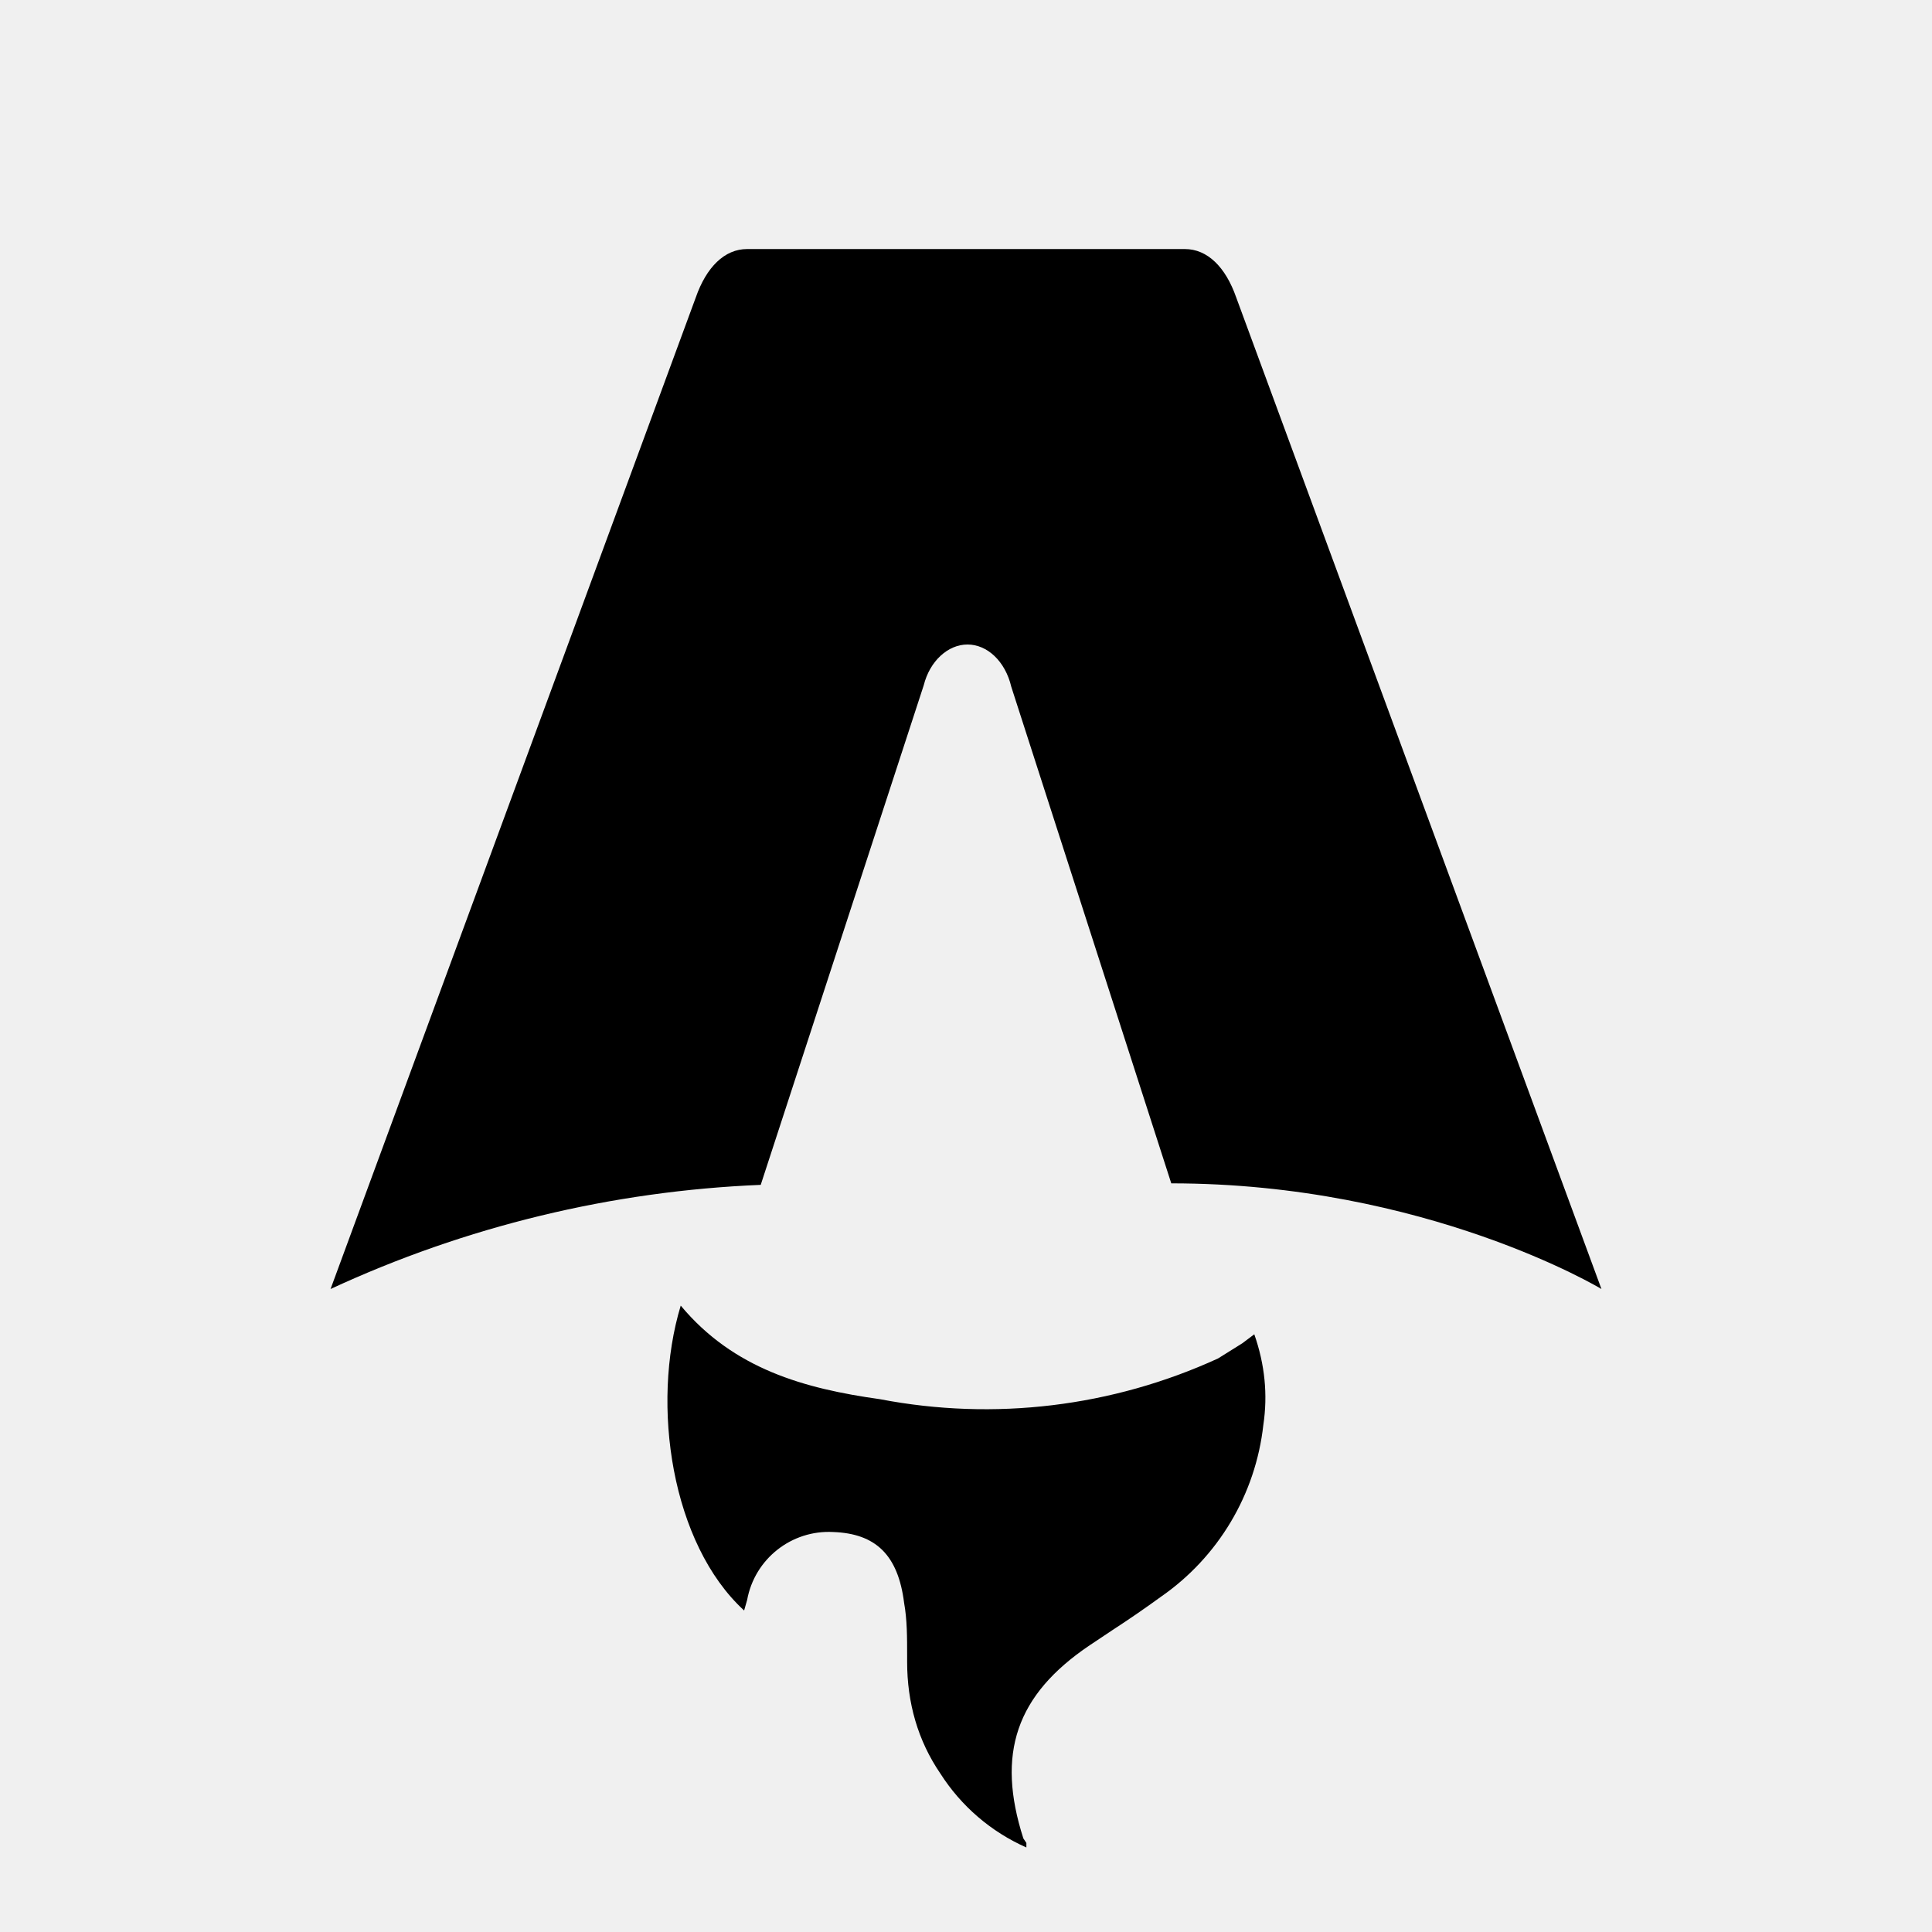
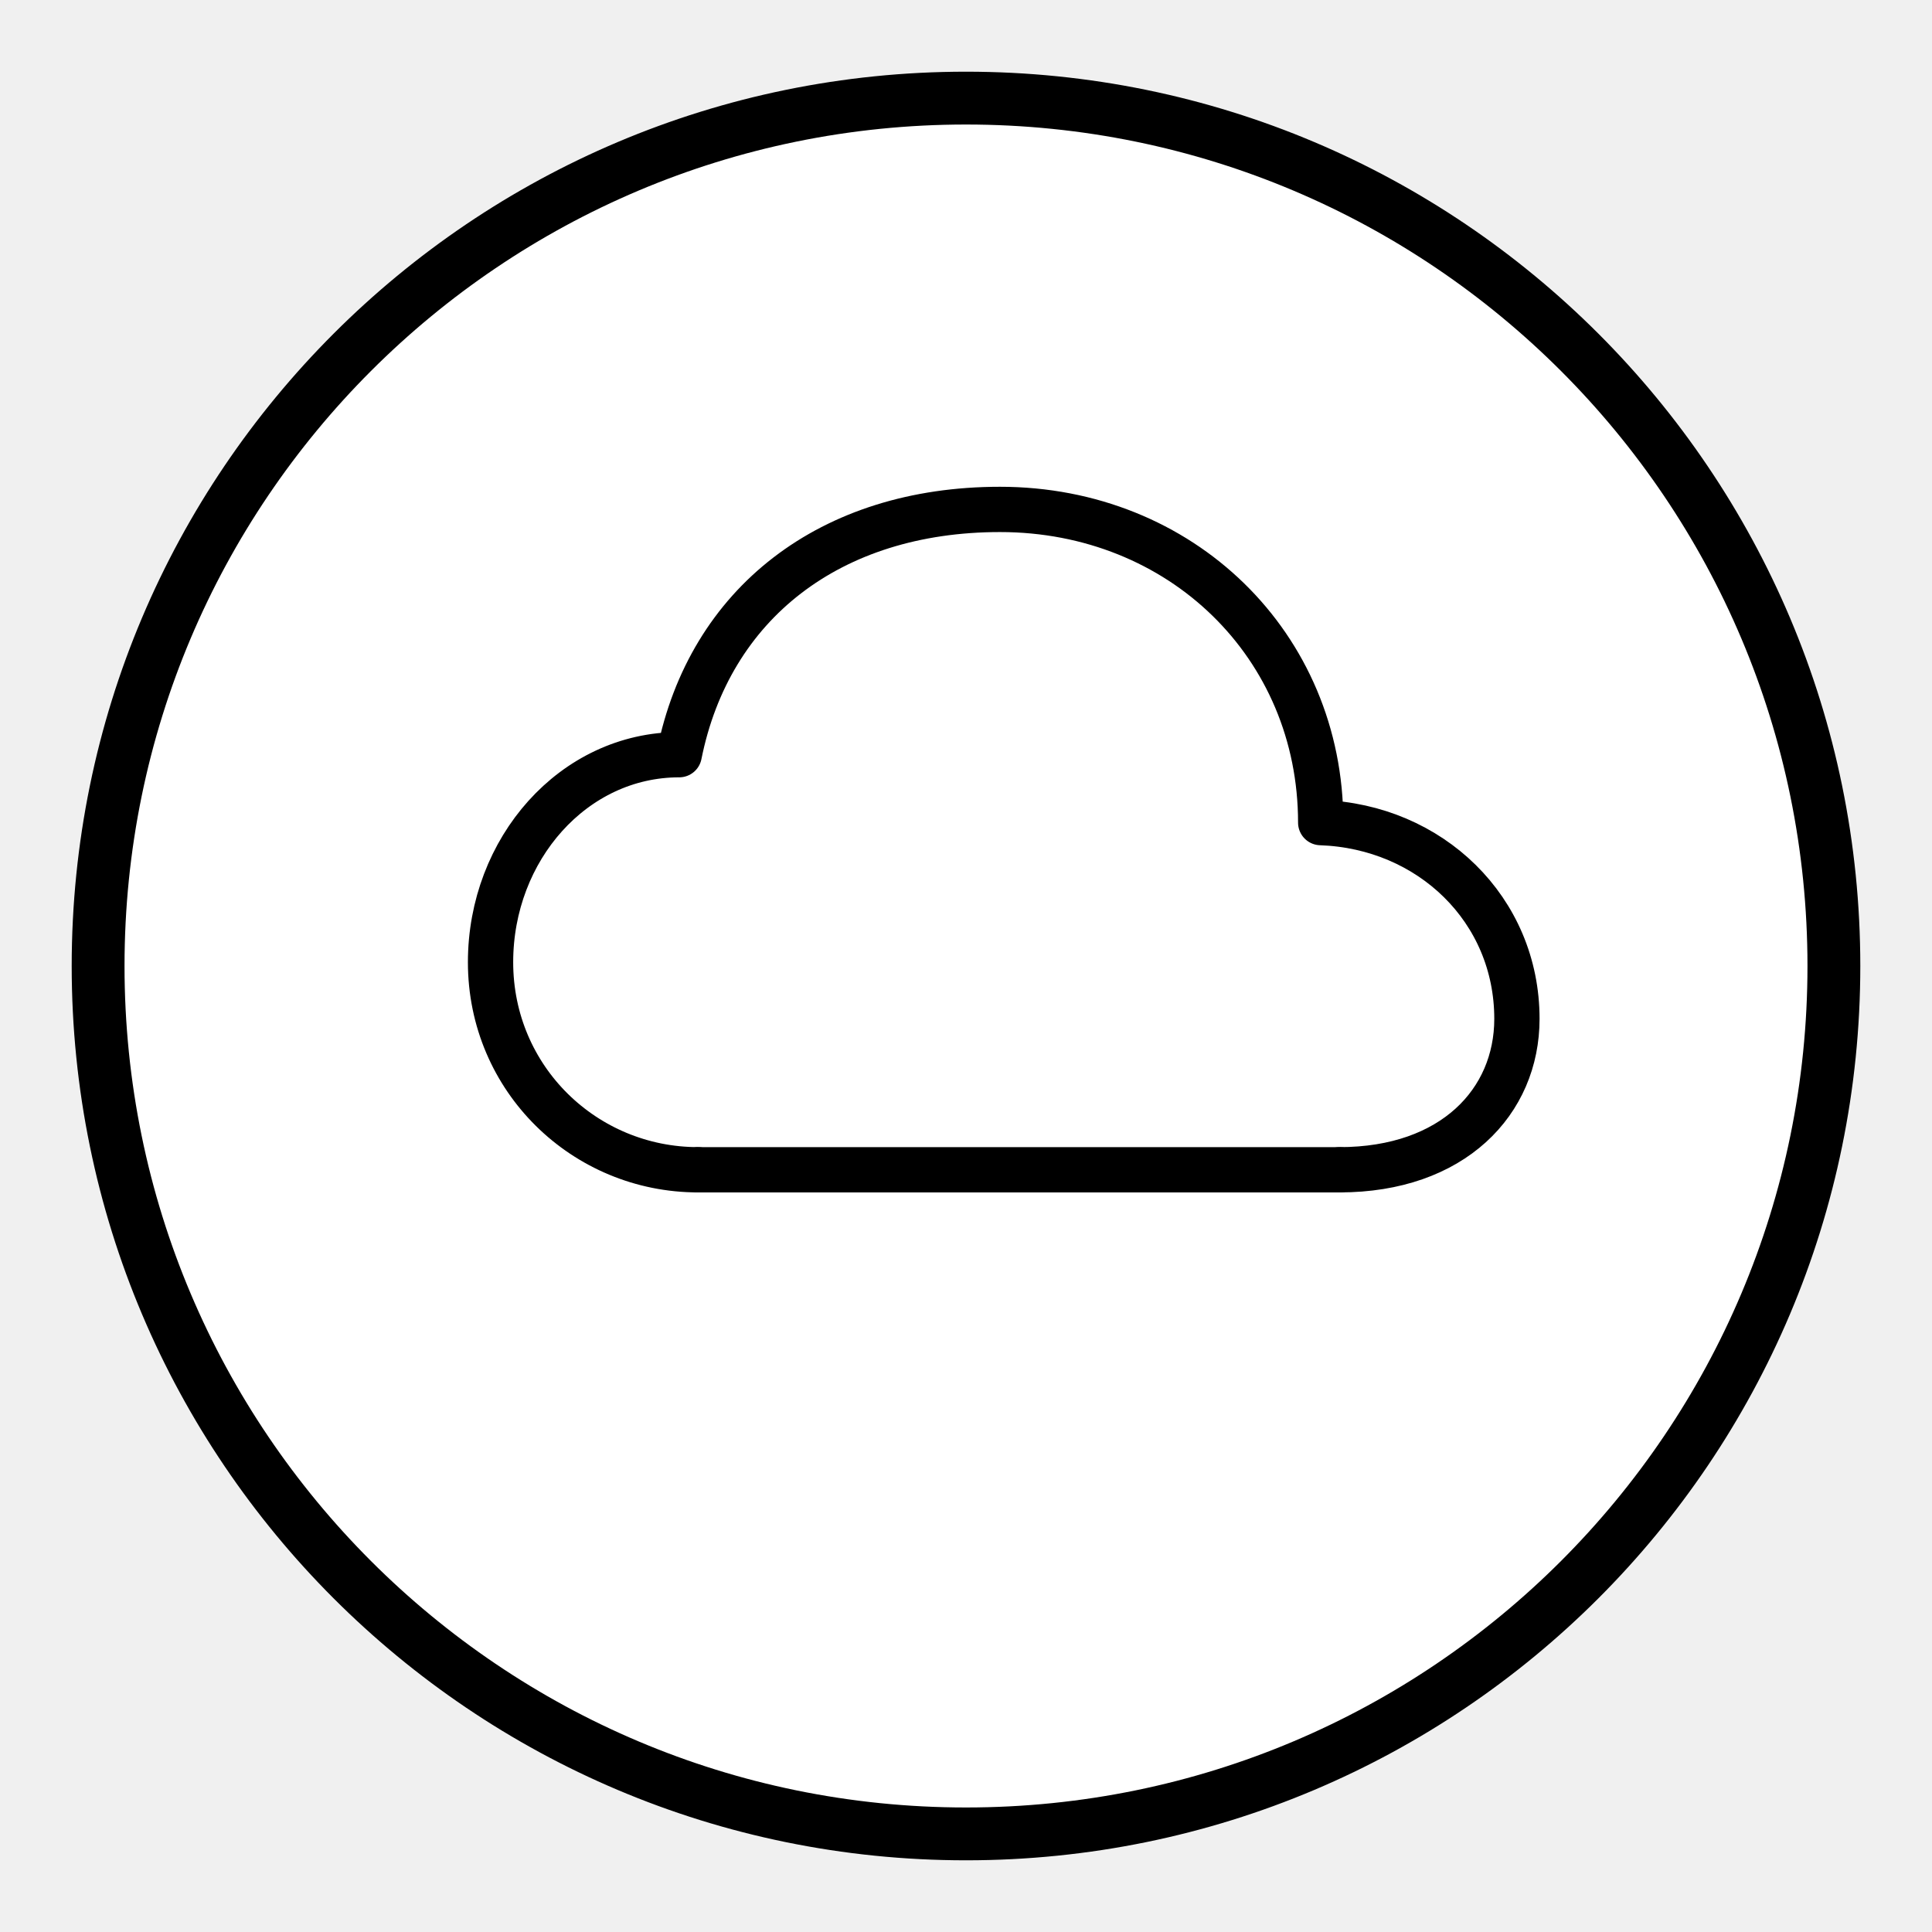
- <svg xmlns="http://www.w3.org/2000/svg" fill="none" viewBox="0 0 128 128">
-   <path d="M50.4 78.5a75.1 75.1 0 0 0-28.5 6.9l24.2-65.7c.7-2 1.9-3.2 3.4-3.2h29c1.5 0 2.7 1.2 3.4 3.2l24.2 65.7s-11.6-7-28.5-7L67 45.5c-.4-1.7-1.6-2.8-2.9-2.8-1.3 0-2.5 1.1-2.9 2.7L50.4 78.5Zm-1.1 28.2Zm-4.2-20.2c-2 6.6-.6 15.8 4.2 20.2a17.5 17.5 0 0 1 .2-.7 5.5 5.5 0 0 1 5.7-4.5c2.8.1 4.3 1.5 4.7 4.7.2 1.1.2 2.3.2 3.5v.4c0 2.7.7 5.2 2.2 7.4a13 13 0 0 0 5.7 4.9v-.3l-.2-.3c-1.8-5.6-.5-9.5 4.4-12.8l1.5-1a73 73 0 0 0 3.2-2.2 16 16 0 0 0 6.8-11.4c.3-2 .1-4-.6-6l-.8.6-1.6 1a37 37 0 0 1-22.4 2.7c-5-.7-9.7-2-13.2-6.2Z" />
-   <style>
-         path { fill: #000; }
-         @media (prefers-color-scheme: dark) {
-             path { fill: #FFF; }
-         }
-     </style>
+ <svg xmlns="http://www.w3.org/2000/svg" viewBox="0 0 512 512">
+   <circle cx="256" cy="256" r="230" fill="#fff" stroke="#000" stroke-width="14" />
+   <path d="M185 310 C155 310 130 286 130 255 C130 225 152 200 180 200 C188 160 220 135 265 135 C313 135 350 171 350 218 C379 219 402 241 402 270 C402 292 385 310 355 310" fill="none" stroke="#000" stroke-width="12" stroke-linecap="round" stroke-linejoin="round" />
+   <line x1="185" y1="310" x2="355" y2="310" stroke="#000" stroke-width="12" stroke-linecap="round" />
</svg>
